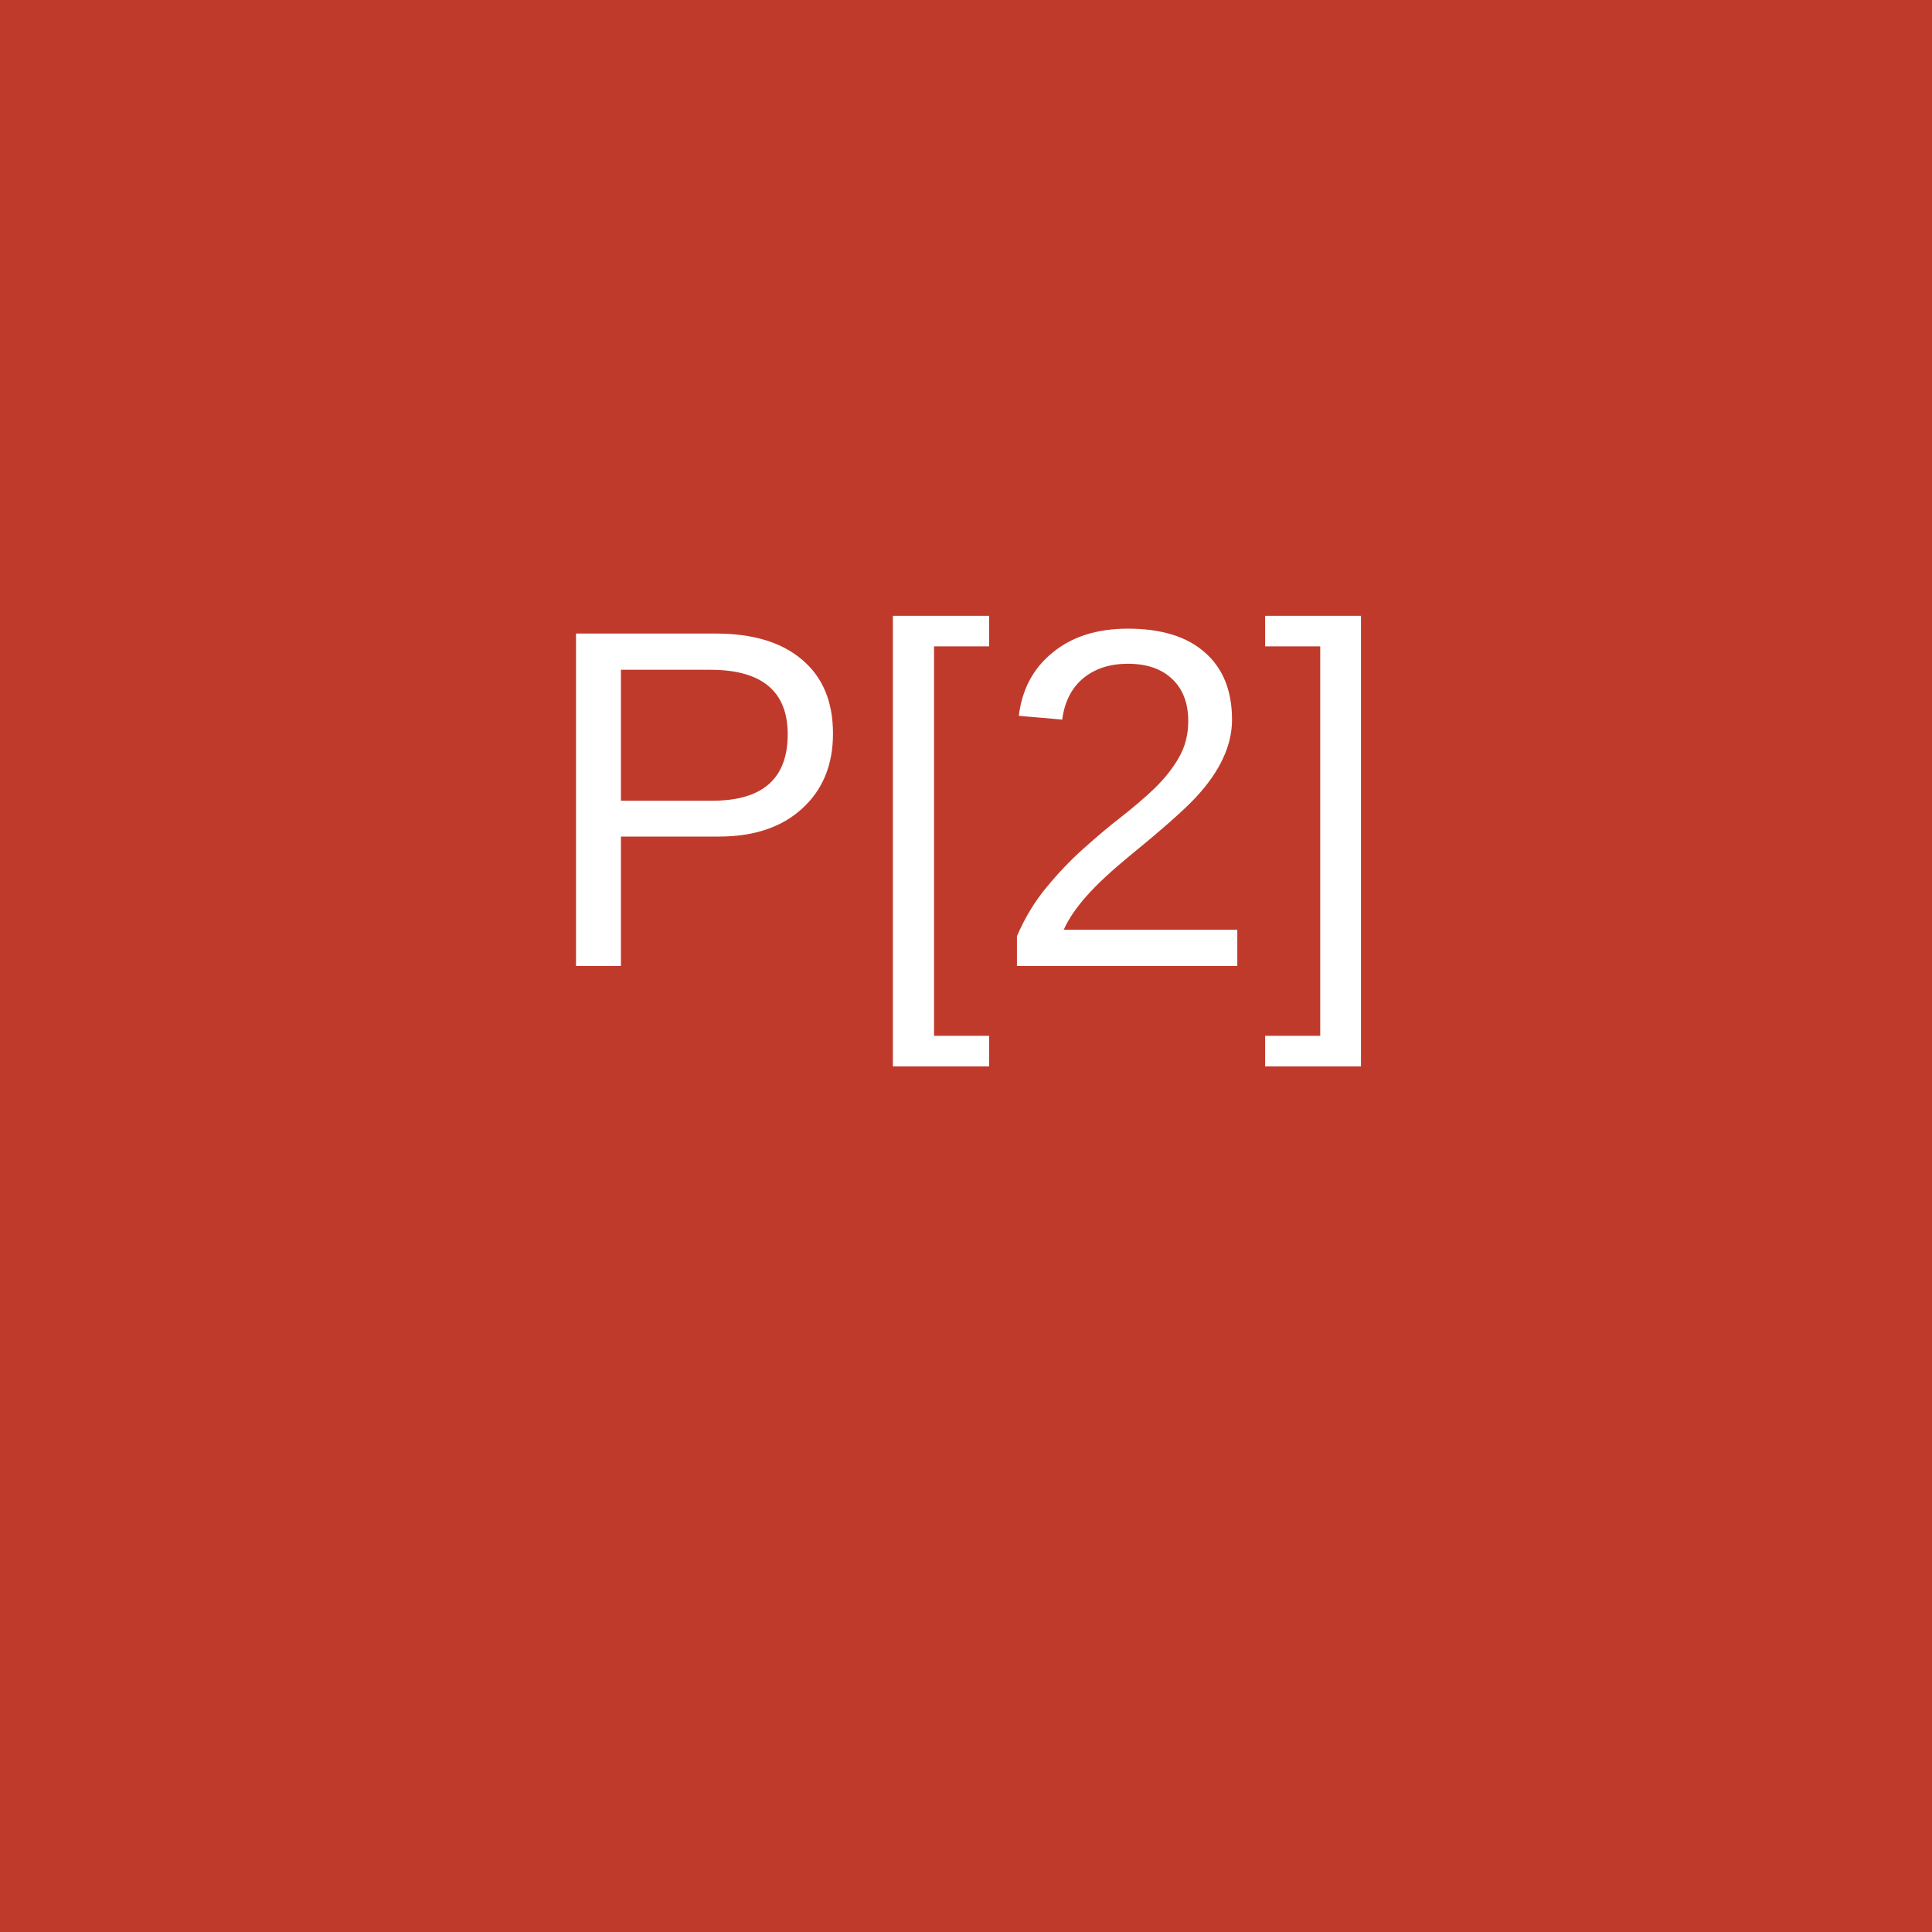
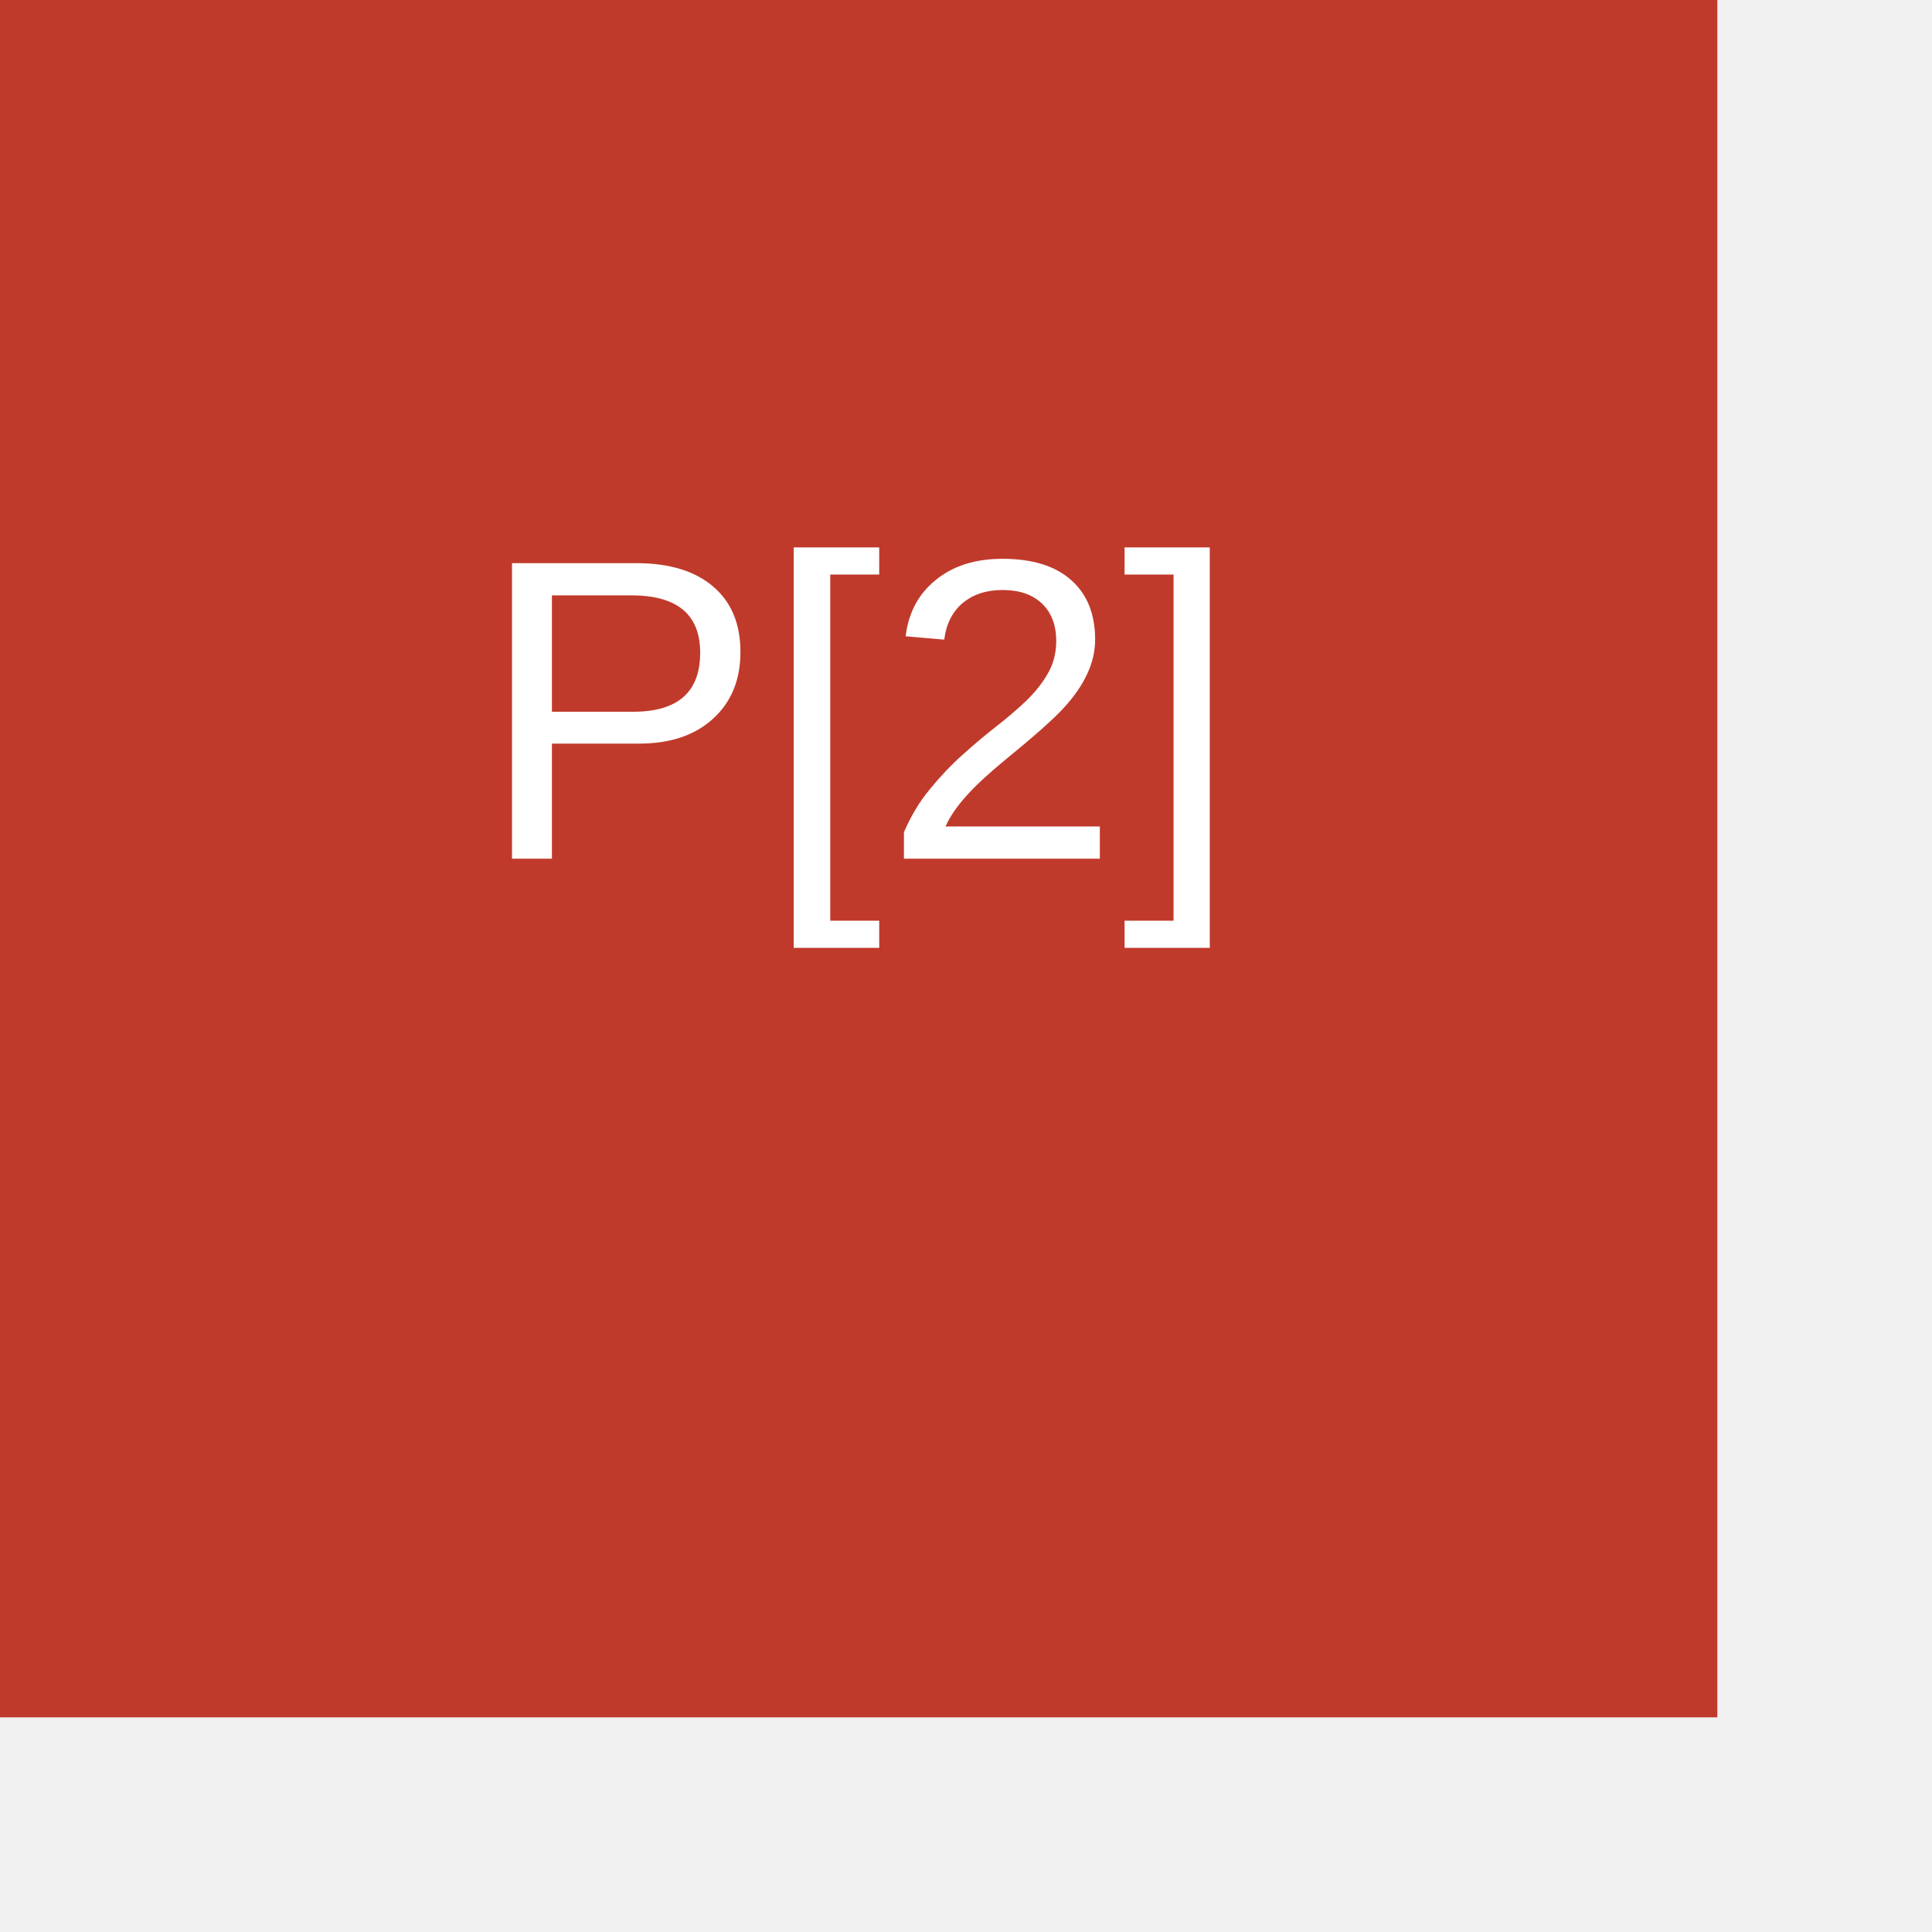
- <svg xmlns="http://www.w3.org/2000/svg" width="80" height="80" viewBox="0 0 80 80">
+ <svg xmlns="http://www.w3.org/2000/svg" width="90" height="90" viewBox="0 0 90 90">
  <rect width="80" height="80" fill="#c03a2b" />
-   <text x="50%" y="50%" font-family="Arial" font-size="20" fill="white" text-anchor="middle" alignment-baseline="middle">P[2]</text>
+   <text x="40" y="40" font-family="Arial" font-size="20" fill="white" text-anchor="middle" alignment-baseline="middle">P[2]</text>
</svg>
